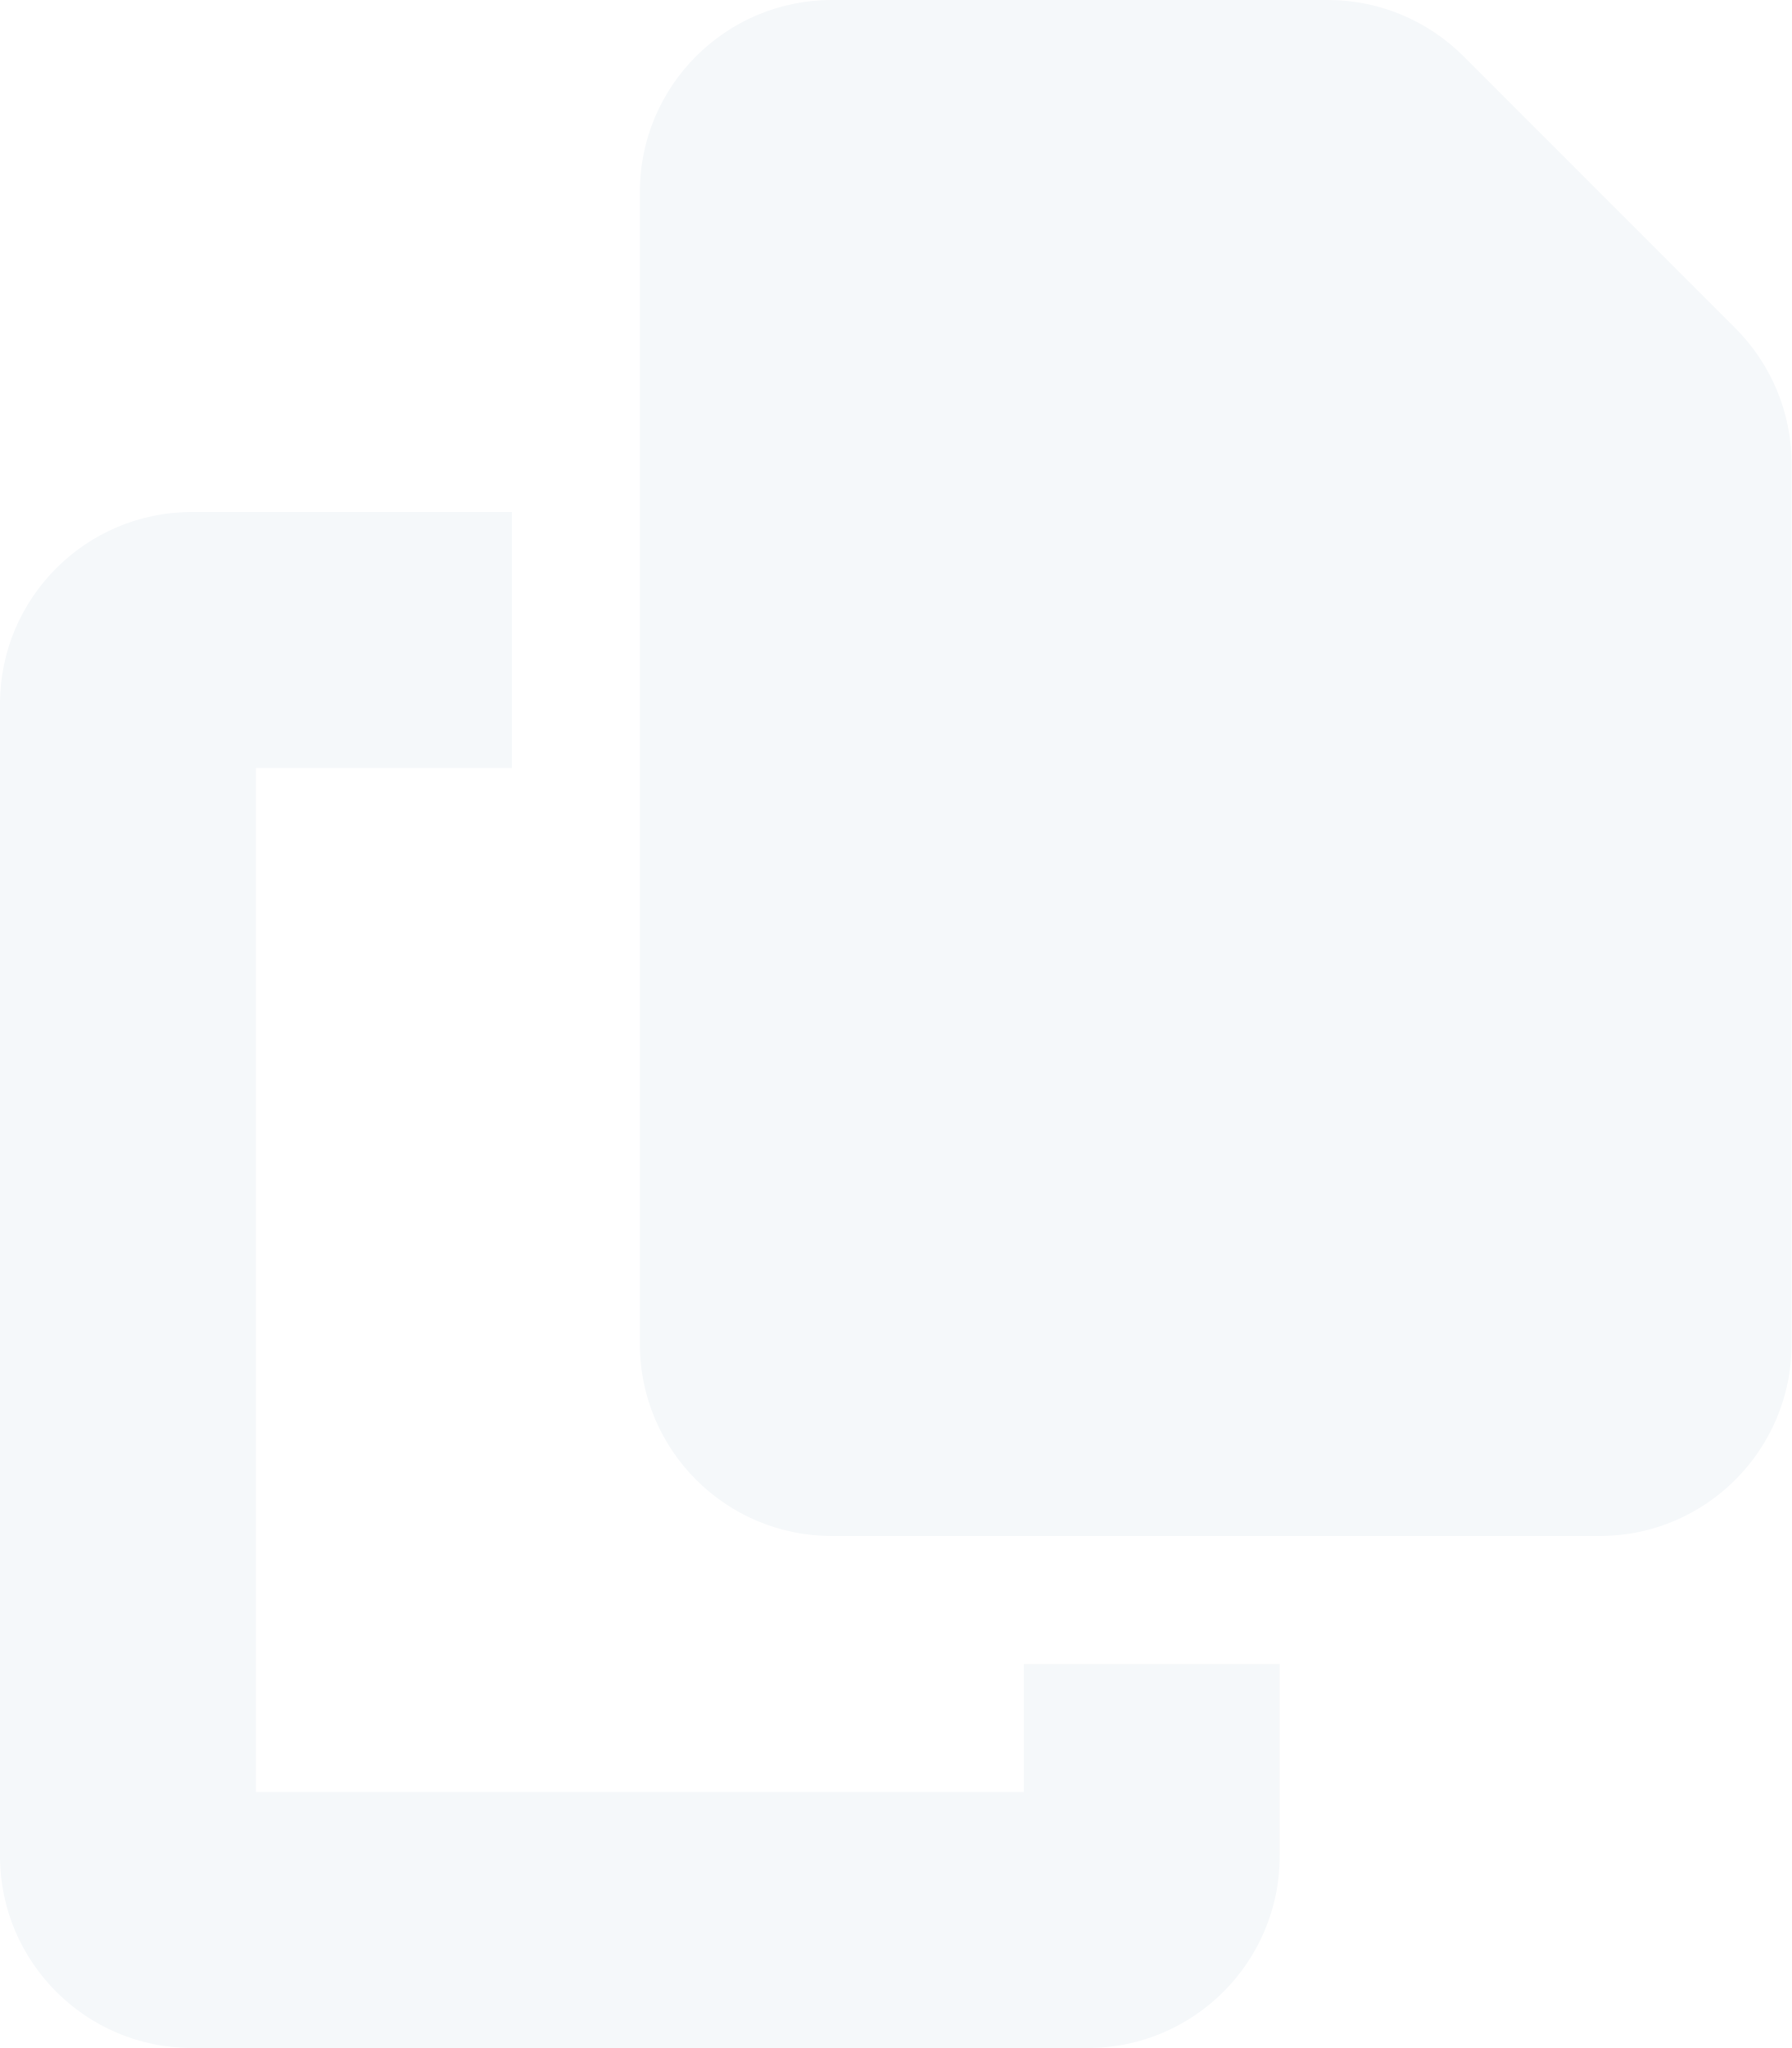
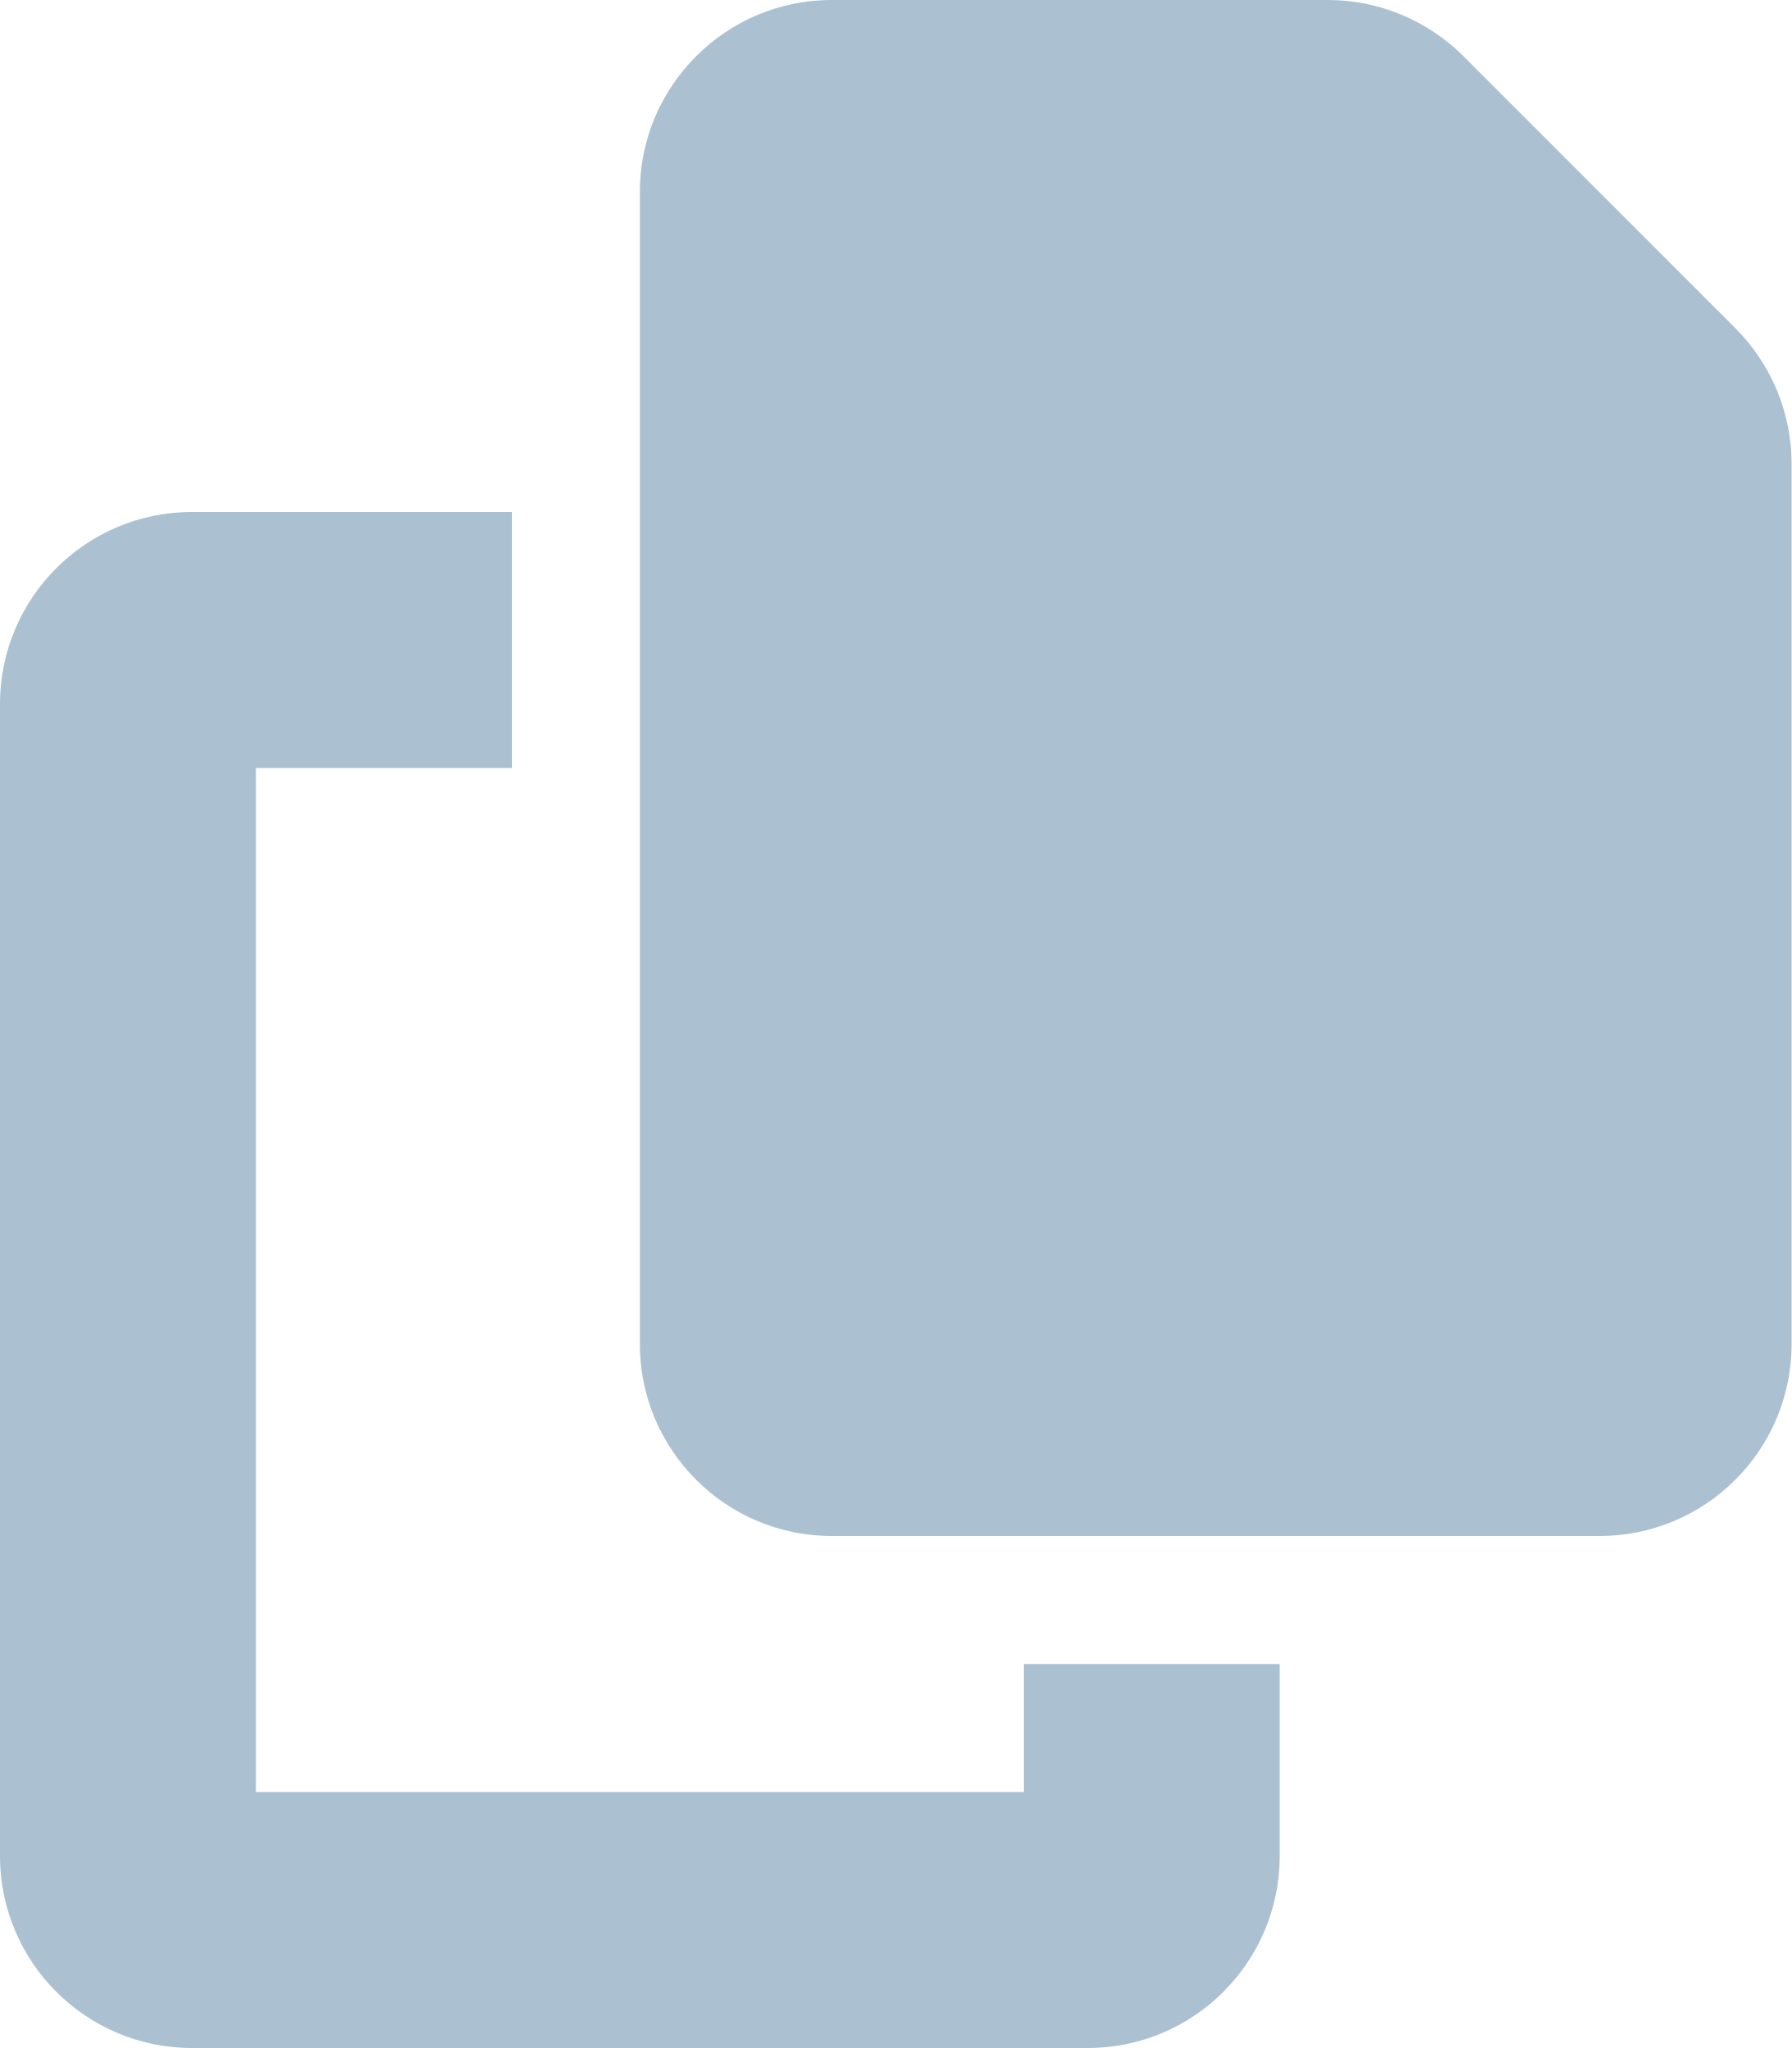
<svg xmlns="http://www.w3.org/2000/svg" viewBox="0 0 448 512">
-   <path fill="#f5f8fa" d="M208 0H332.1c12.7 0 24.9 5.1 33.9 14.1l67.9 67.9c9 9 14.1 21.2 14.1 33.9V336c0 26.5-21.5 48-48 48H208c-26.5 0-48-21.5-48-48V48c0-26.5 21.5-48 48-48zM48 128h80v64H64V448H256V416h64v48c0 26.5-21.5 48-48 48H48c-26.5 0-48-21.5-48-48V176c0-26.5 21.5-48 48-48z" />
+   <path fill="#abc1d1" d="M208 0H332.1c12.7 0 24.9 5.1 33.9 14.1l67.9 67.9c9 9 14.1 21.2 14.1 33.9V336c0 26.5-21.5 48-48 48H208c-26.5 0-48-21.5-48-48V48c0-26.5 21.5-48 48-48zM48 128h80v64H64V448H256V416h64v48c0 26.5-21.5 48-48 48H48c-26.5 0-48-21.5-48-48V176c0-26.5 21.5-48 48-48z" />
</svg>
